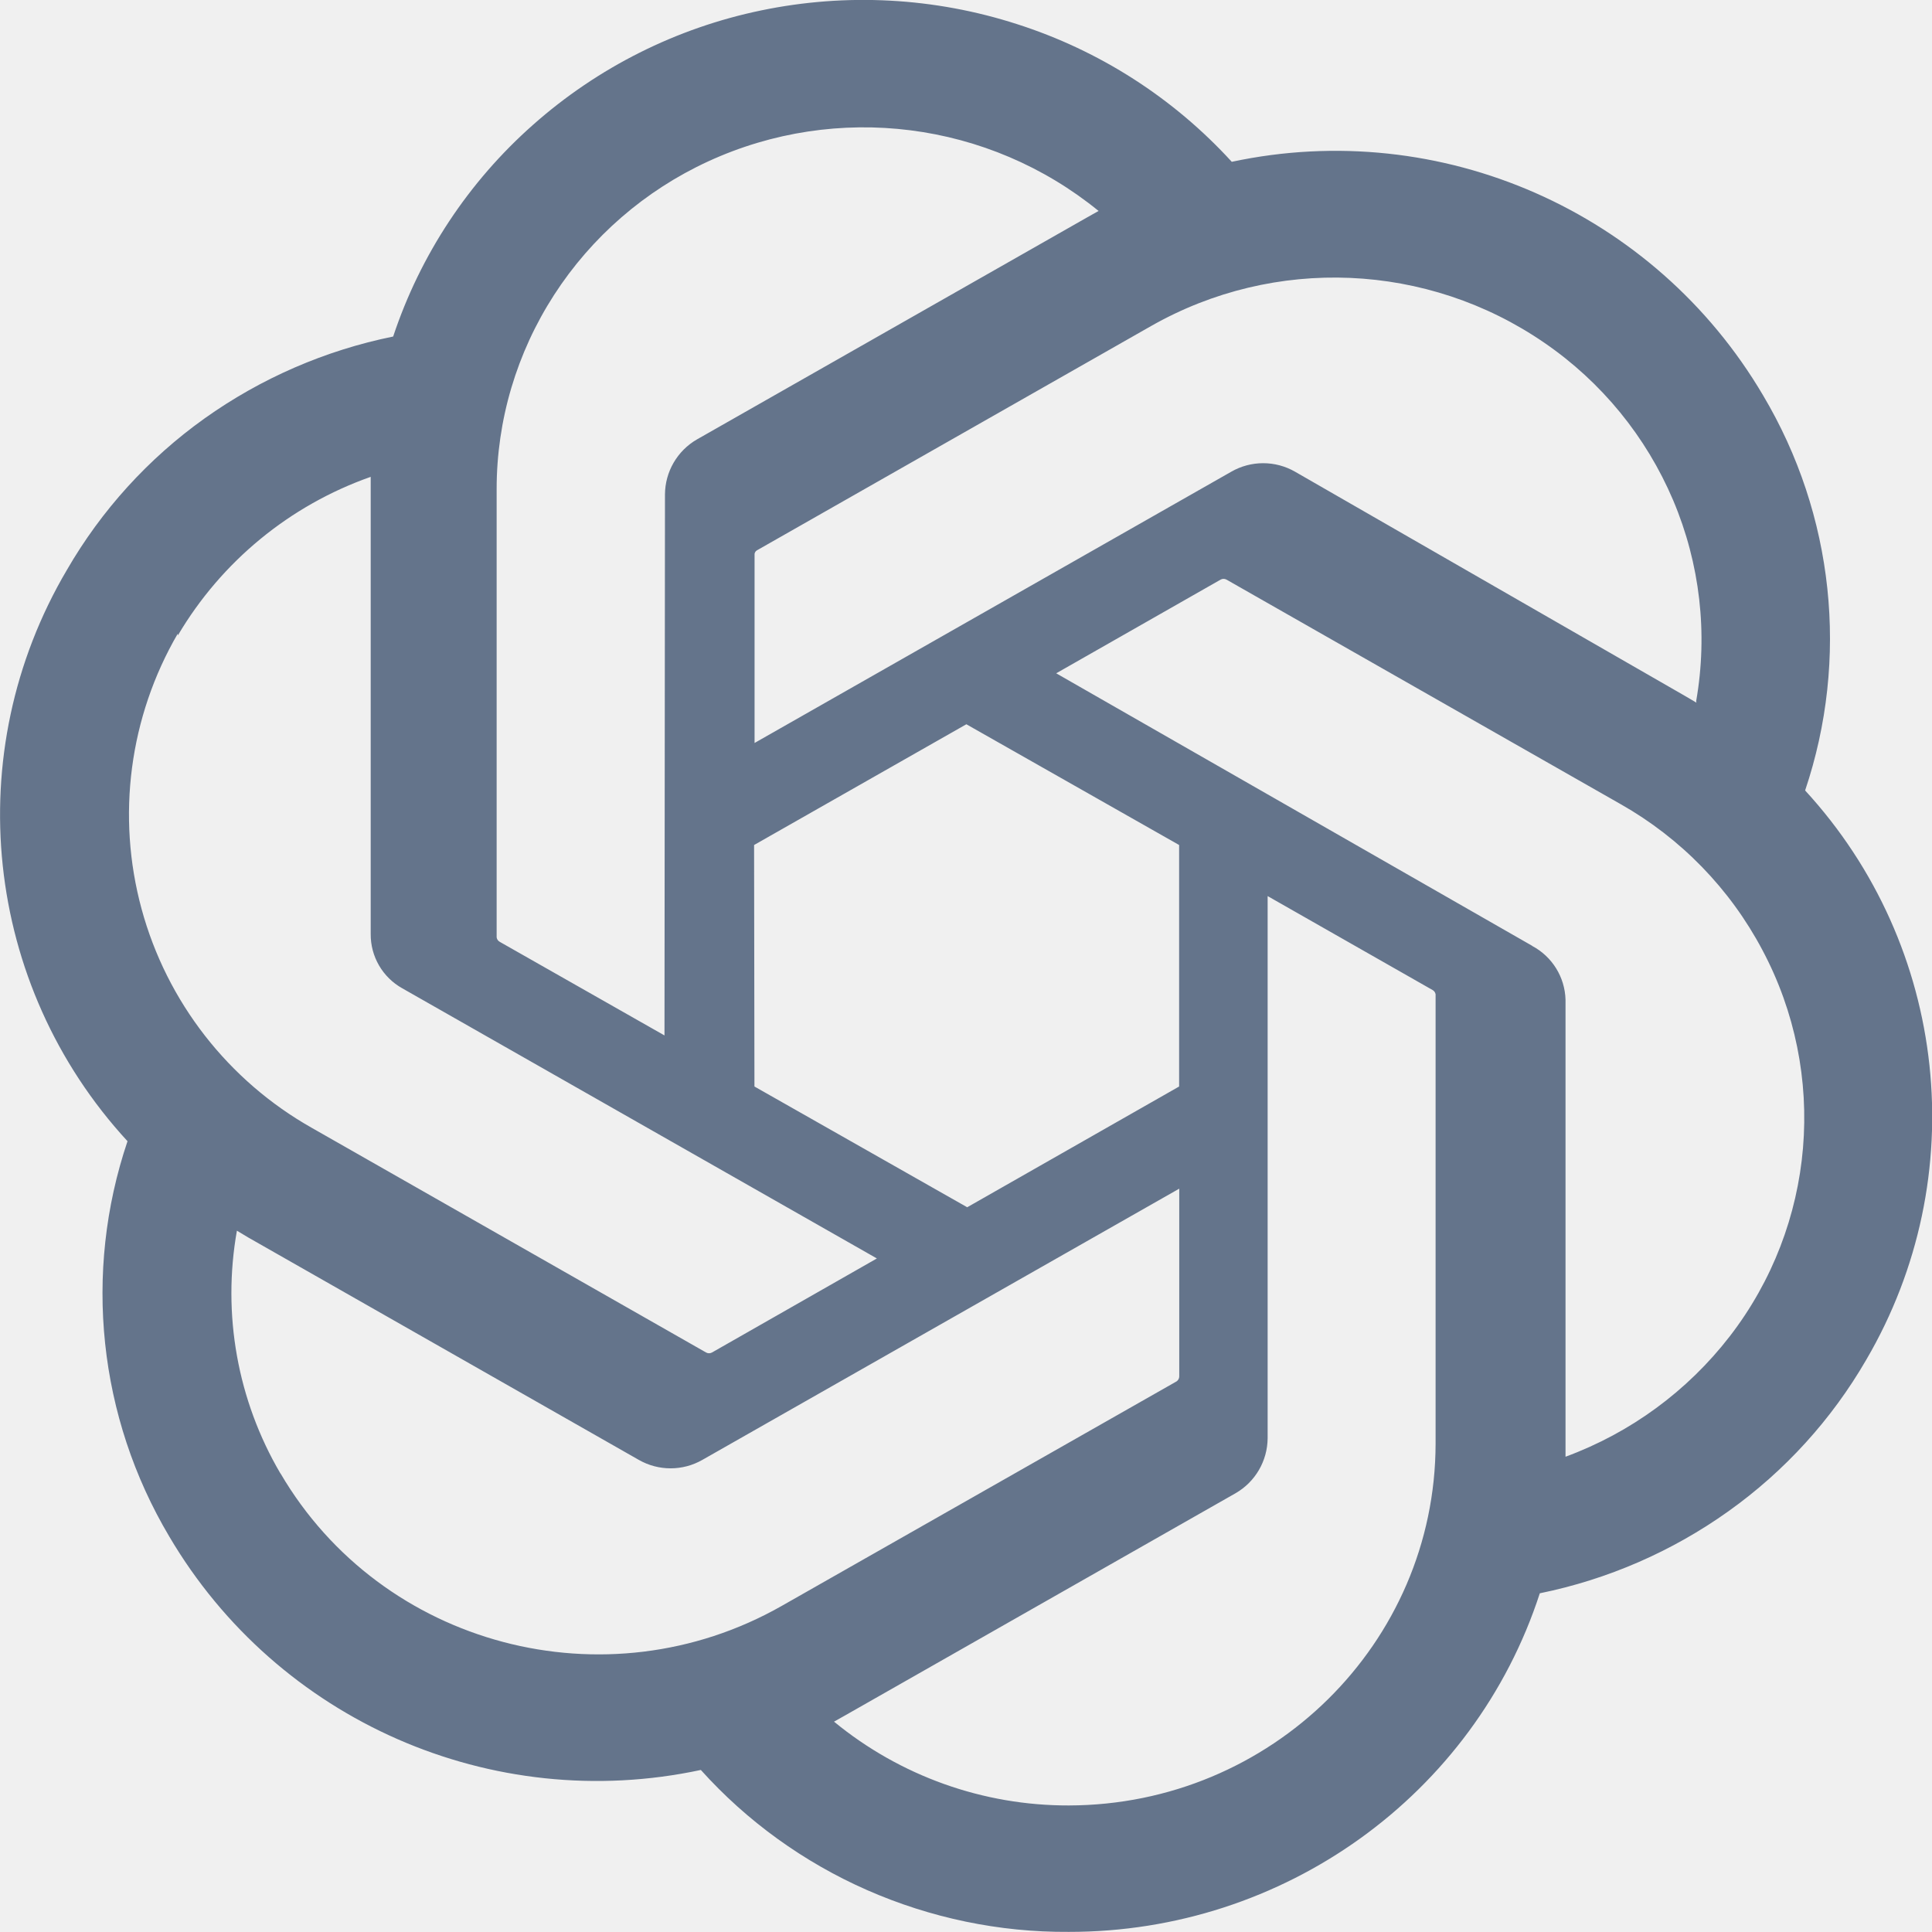
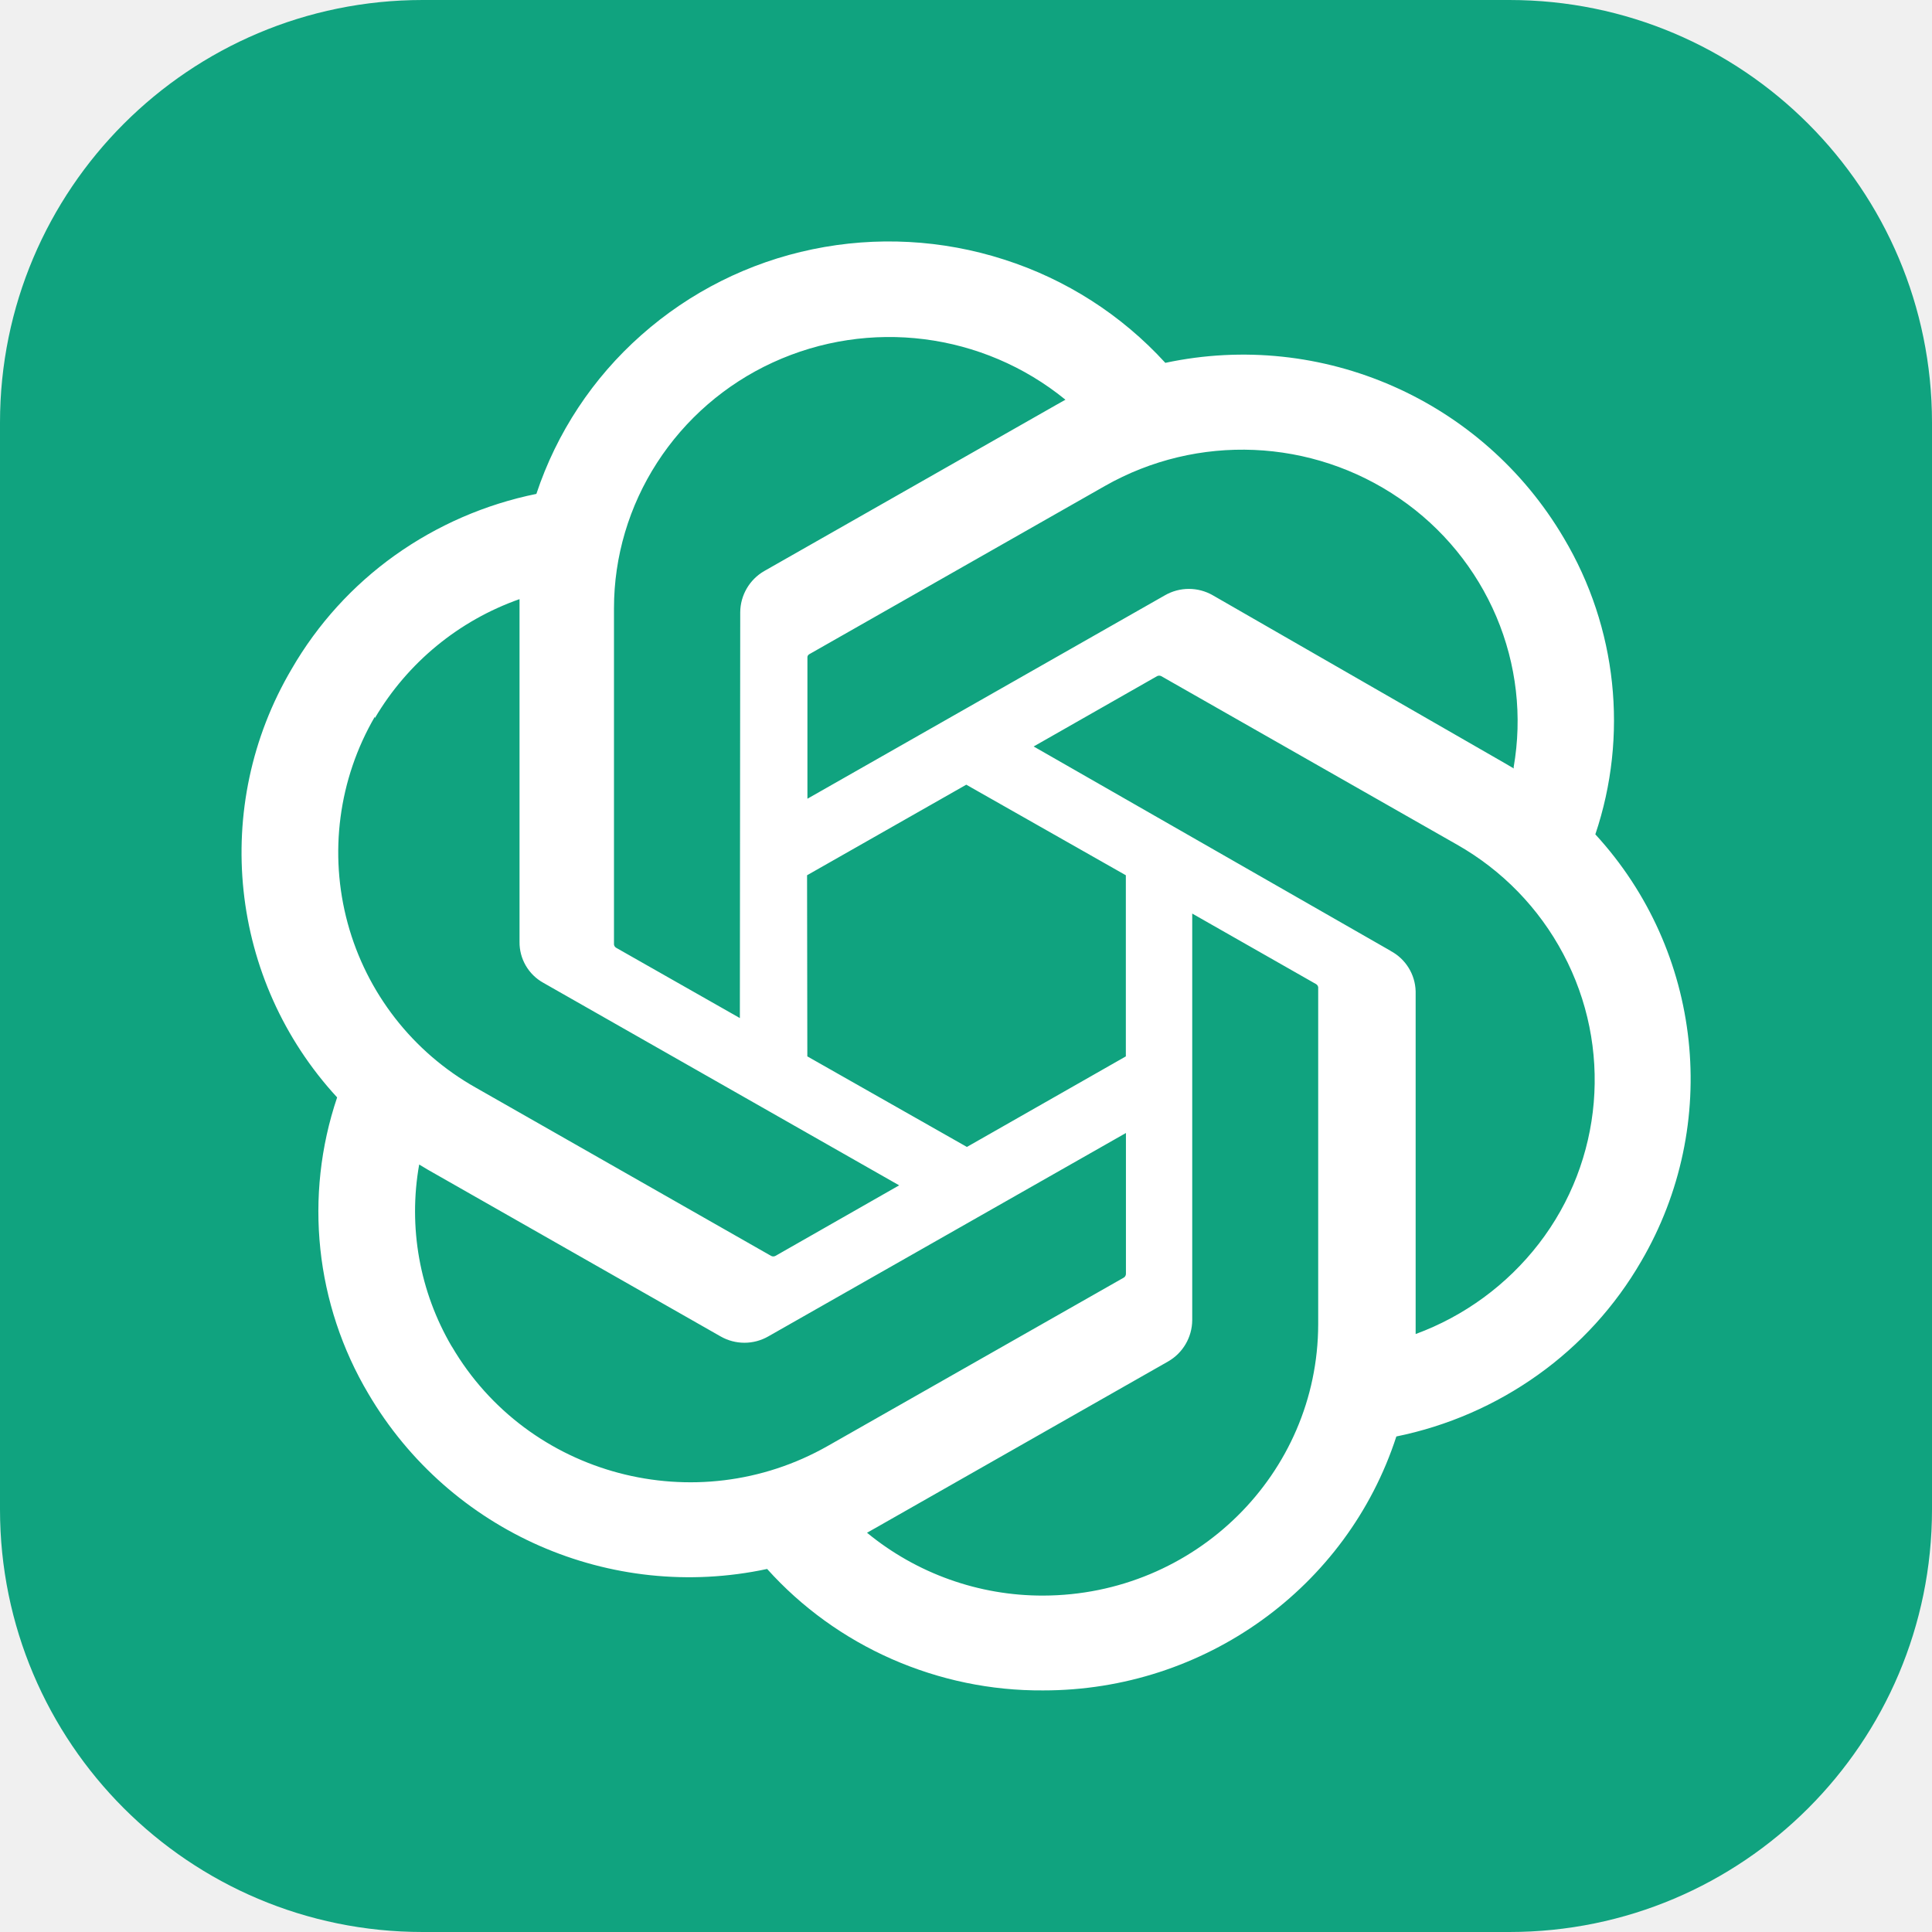
- <svg xmlns="http://www.w3.org/2000/svg" viewBox="0 0 16 16" fill="#64748b">
-   <path d="M14.949 6.547a3.94 3.94 0 0 0-.348-3.273 4.11 4.11 0 0 0-4.4-1.934A4.1 4.1 0 0 0 8.423.2 4.15 4.15 0 0 0 6.305.086a4.1 4.1 0 0 0-1.891.948 4.04 4.04 0 0 0-1.158 1.753 4.1 4.1 0 0 0-1.563.679A4 4 0 0 0 .554 4.72a3.99 3.99 0 0 0 .502 4.731 3.94 3.94 0 0 0 .346 3.274 4.11 4.11 0 0 0 4.402 1.933c.382.425.852.764 1.377.995.526.231 1.095.35 1.67.346 1.78.002 3.358-1.132 3.901-2.804a4.1 4.1 0 0 0 1.563-.68 4 4 0 0 0 1.14-1.253 3.99 3.99 0 0 0-.506-4.716m-6.097 8.406a3.05 3.05 0 0 1-1.945-.694l.096-.054 3.23-1.838a.53.53 0 0 0 .265-.455v-4.49l1.366.778q.02.011.025.035v3.722c-.003 1.653-1.361 2.992-3.037 2.996m-6.53-2.75a2.95 2.95 0 0 1-.36-2.01l.095.057L5.29 12.09a.53.53 0 0 0 .527 0l3.949-2.246v1.555a.05.05 0 0 1-.022.041L6.473 13.3c-1.454.826-3.311.335-4.15-1.098m-.85-6.94A3.02 3.02 0 0 1 3.07 3.949v3.785a.51.51 0 0 0 .262.451l3.93 2.237-1.366.779a.05.05 0 0 1-.048 0L2.585 9.342a2.98 2.98 0 0 1-1.113-4.094zm11.216 2.571L8.747 5.576l1.362-.776a.05.05 0 0 1 .048 0l3.265 1.86a3 3 0 0 1 1.173 1.207 2.96 2.96 0 0 1-.27 3.2 3.05 3.05 0 0 1-1.36.997V8.279a.52.52 0 0 0-.276-.445m1.36-2.015-.097-.057-3.226-1.855a.53.53 0 0 0-.53 0L6.249 6.153V4.598a.04.04 0 0 1 .019-.04L9.533 2.7a3.07 3.07 0 0 1 3.257.139c.474.325.843.778 1.066 1.303.223.526.289 1.103.191 1.664zM5.503 8.575 4.139 7.8a.05.05 0 0 1-.026-.037V4.049c0-.57.166-1.127.476-1.607s.752-.864 1.275-1.105a3.08 3.08 0 0 1 3.234.41l-.096.054-3.23 1.838a.53.53 0 0 0-.265.455zm.742-1.577 1.758-1 1.762 1v2l-1.755 1-1.762-1z" />
+ <svg xmlns="http://www.w3.org/2000/svg" viewBox="0 0 32 32">
+   <rect width="32" height="32" rx="7" fill="#10a37f" />
+   <svg viewBox="0 0 16 16" fill="#ffffff" x="4" y="4" width="24" height="24">
+     <path d="M14.949 6.547a3.94 3.94 0 0 0-.348-3.273 4.11 4.11 0 0 0-4.4-1.934A4.1 4.1 0 0 0 8.423.2 4.15 4.15 0 0 0 6.305.086a4.1 4.1 0 0 0-1.891.948 4.04 4.04 0 0 0-1.158 1.753 4.1 4.1 0 0 0-1.563.679A4 4 0 0 0 .554 4.72a3.99 3.99 0 0 0 .502 4.731 3.94 3.94 0 0 0 .346 3.274 4.11 4.11 0 0 0 4.402 1.933c.382.425.852.764 1.377.995.526.231 1.095.35 1.67.346 1.78.002 3.358-1.132 3.901-2.804a4.1 4.1 0 0 0 1.563-.68 4 4 0 0 0 1.14-1.253 3.99 3.99 0 0 0-.506-4.716m-6.097 8.406a3.05 3.05 0 0 1-1.945-.694l.096-.054 3.23-1.838a.53.53 0 0 0 .265-.455v-4.49l1.366.778q.02.011.025.035v3.722c-.003 1.653-1.361 2.992-3.037 2.996m-6.53-2.75a2.95 2.95 0 0 1-.36-2.01l.095.057L5.29 12.09a.53.53 0 0 0 .527 0l3.949-2.246v1.555a.05.05 0 0 1-.022.041L6.473 13.3c-1.454.826-3.311.335-4.15-1.098m-.85-6.94A3.02 3.02 0 0 1 3.07 3.949v3.785a.51.51 0 0 0 .262.451l3.93 2.237-1.366.779a.05.05 0 0 1-.048 0L2.585 9.342a2.98 2.98 0 0 1-1.113-4.094zm11.216 2.571L8.747 5.576l1.362-.776a.05.05 0 0 1 .048 0l3.265 1.86a3 3 0 0 1 1.173 1.207 2.96 2.96 0 0 1-.27 3.2 3.05 3.05 0 0 1-1.36.997V8.279a.52.52 0 0 0-.276-.445m1.36-2.015-.097-.057-3.226-1.855a.53.53 0 0 0-.53 0L6.249 6.153V4.598a.04.04 0 0 1 .019-.04L9.533 2.7a3.07 3.07 0 0 1 3.257.139c.474.325.843.778 1.066 1.303.223.526.289 1.103.191 1.664zM5.503 8.575 4.139 7.8a.05.05 0 0 1-.026-.037V4.049c0-.57.166-1.127.476-1.607s.752-.864 1.275-1.105a3.08 3.08 0 0 1 3.234.41l-.096.054-3.23 1.838a.53.53 0 0 0-.265.455zm.742-1.577 1.758-1 1.762 1v2l-1.755 1-1.762-1z" />
+   </svg>
</svg>
